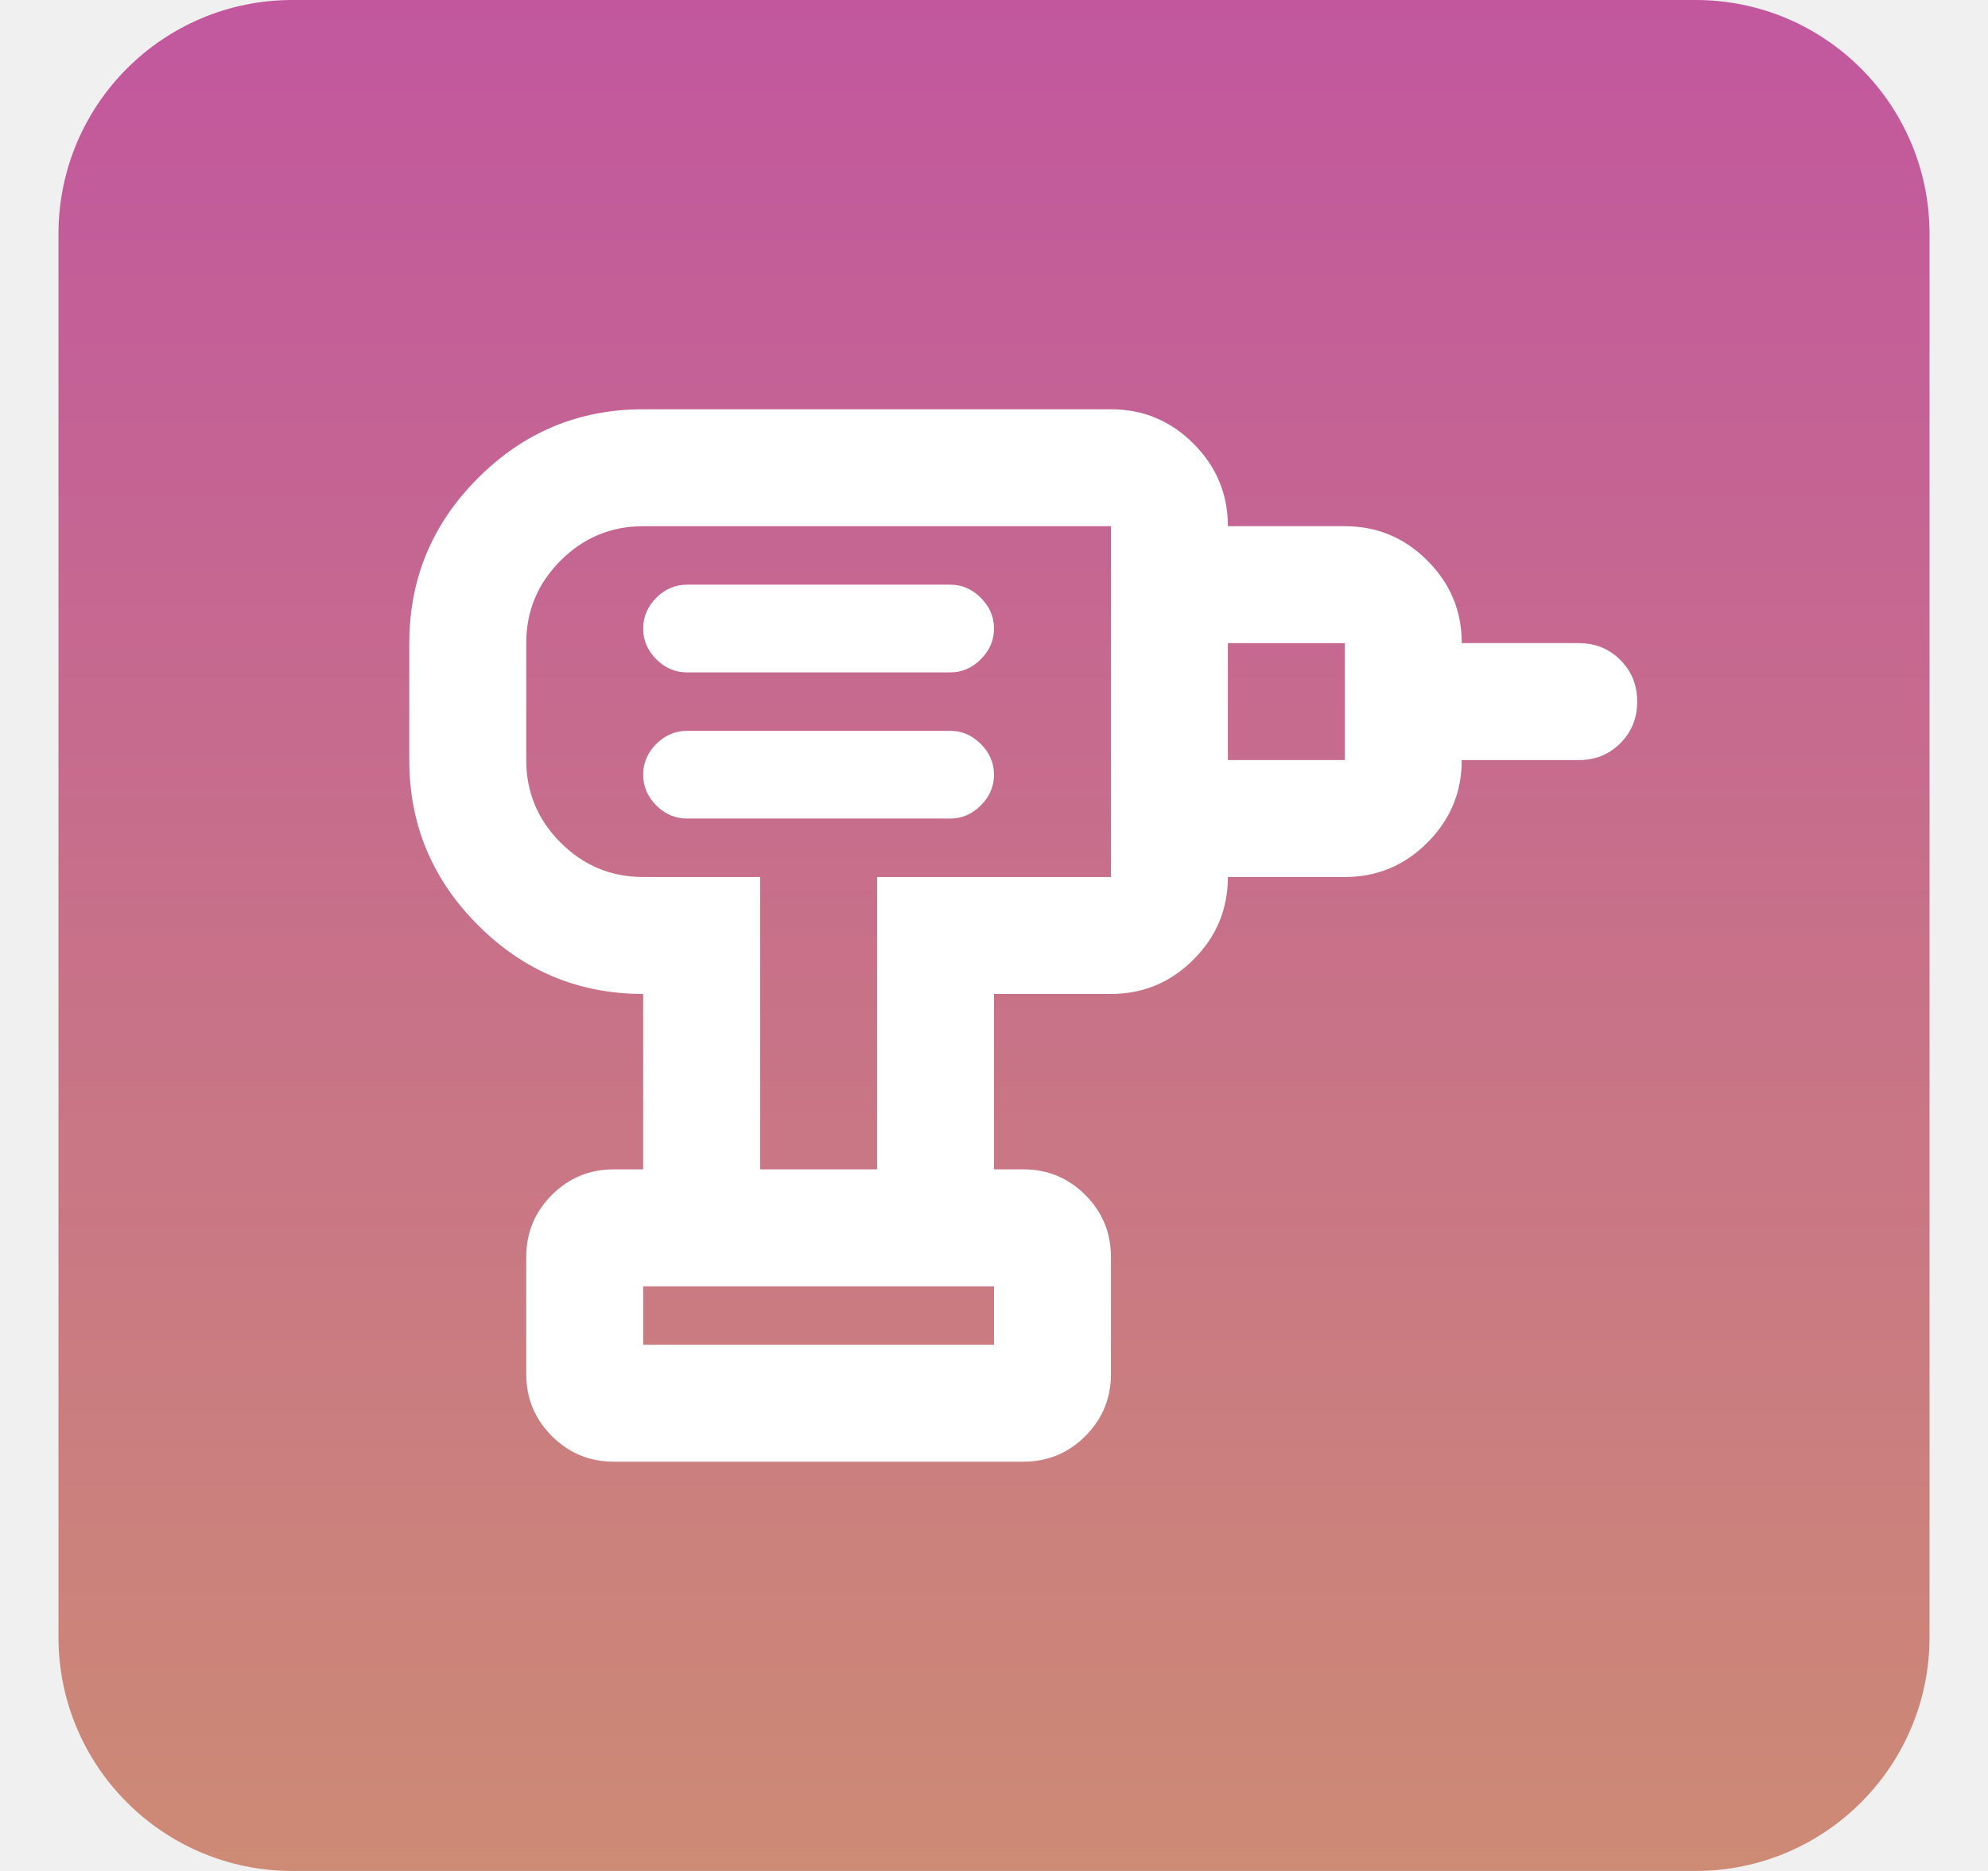
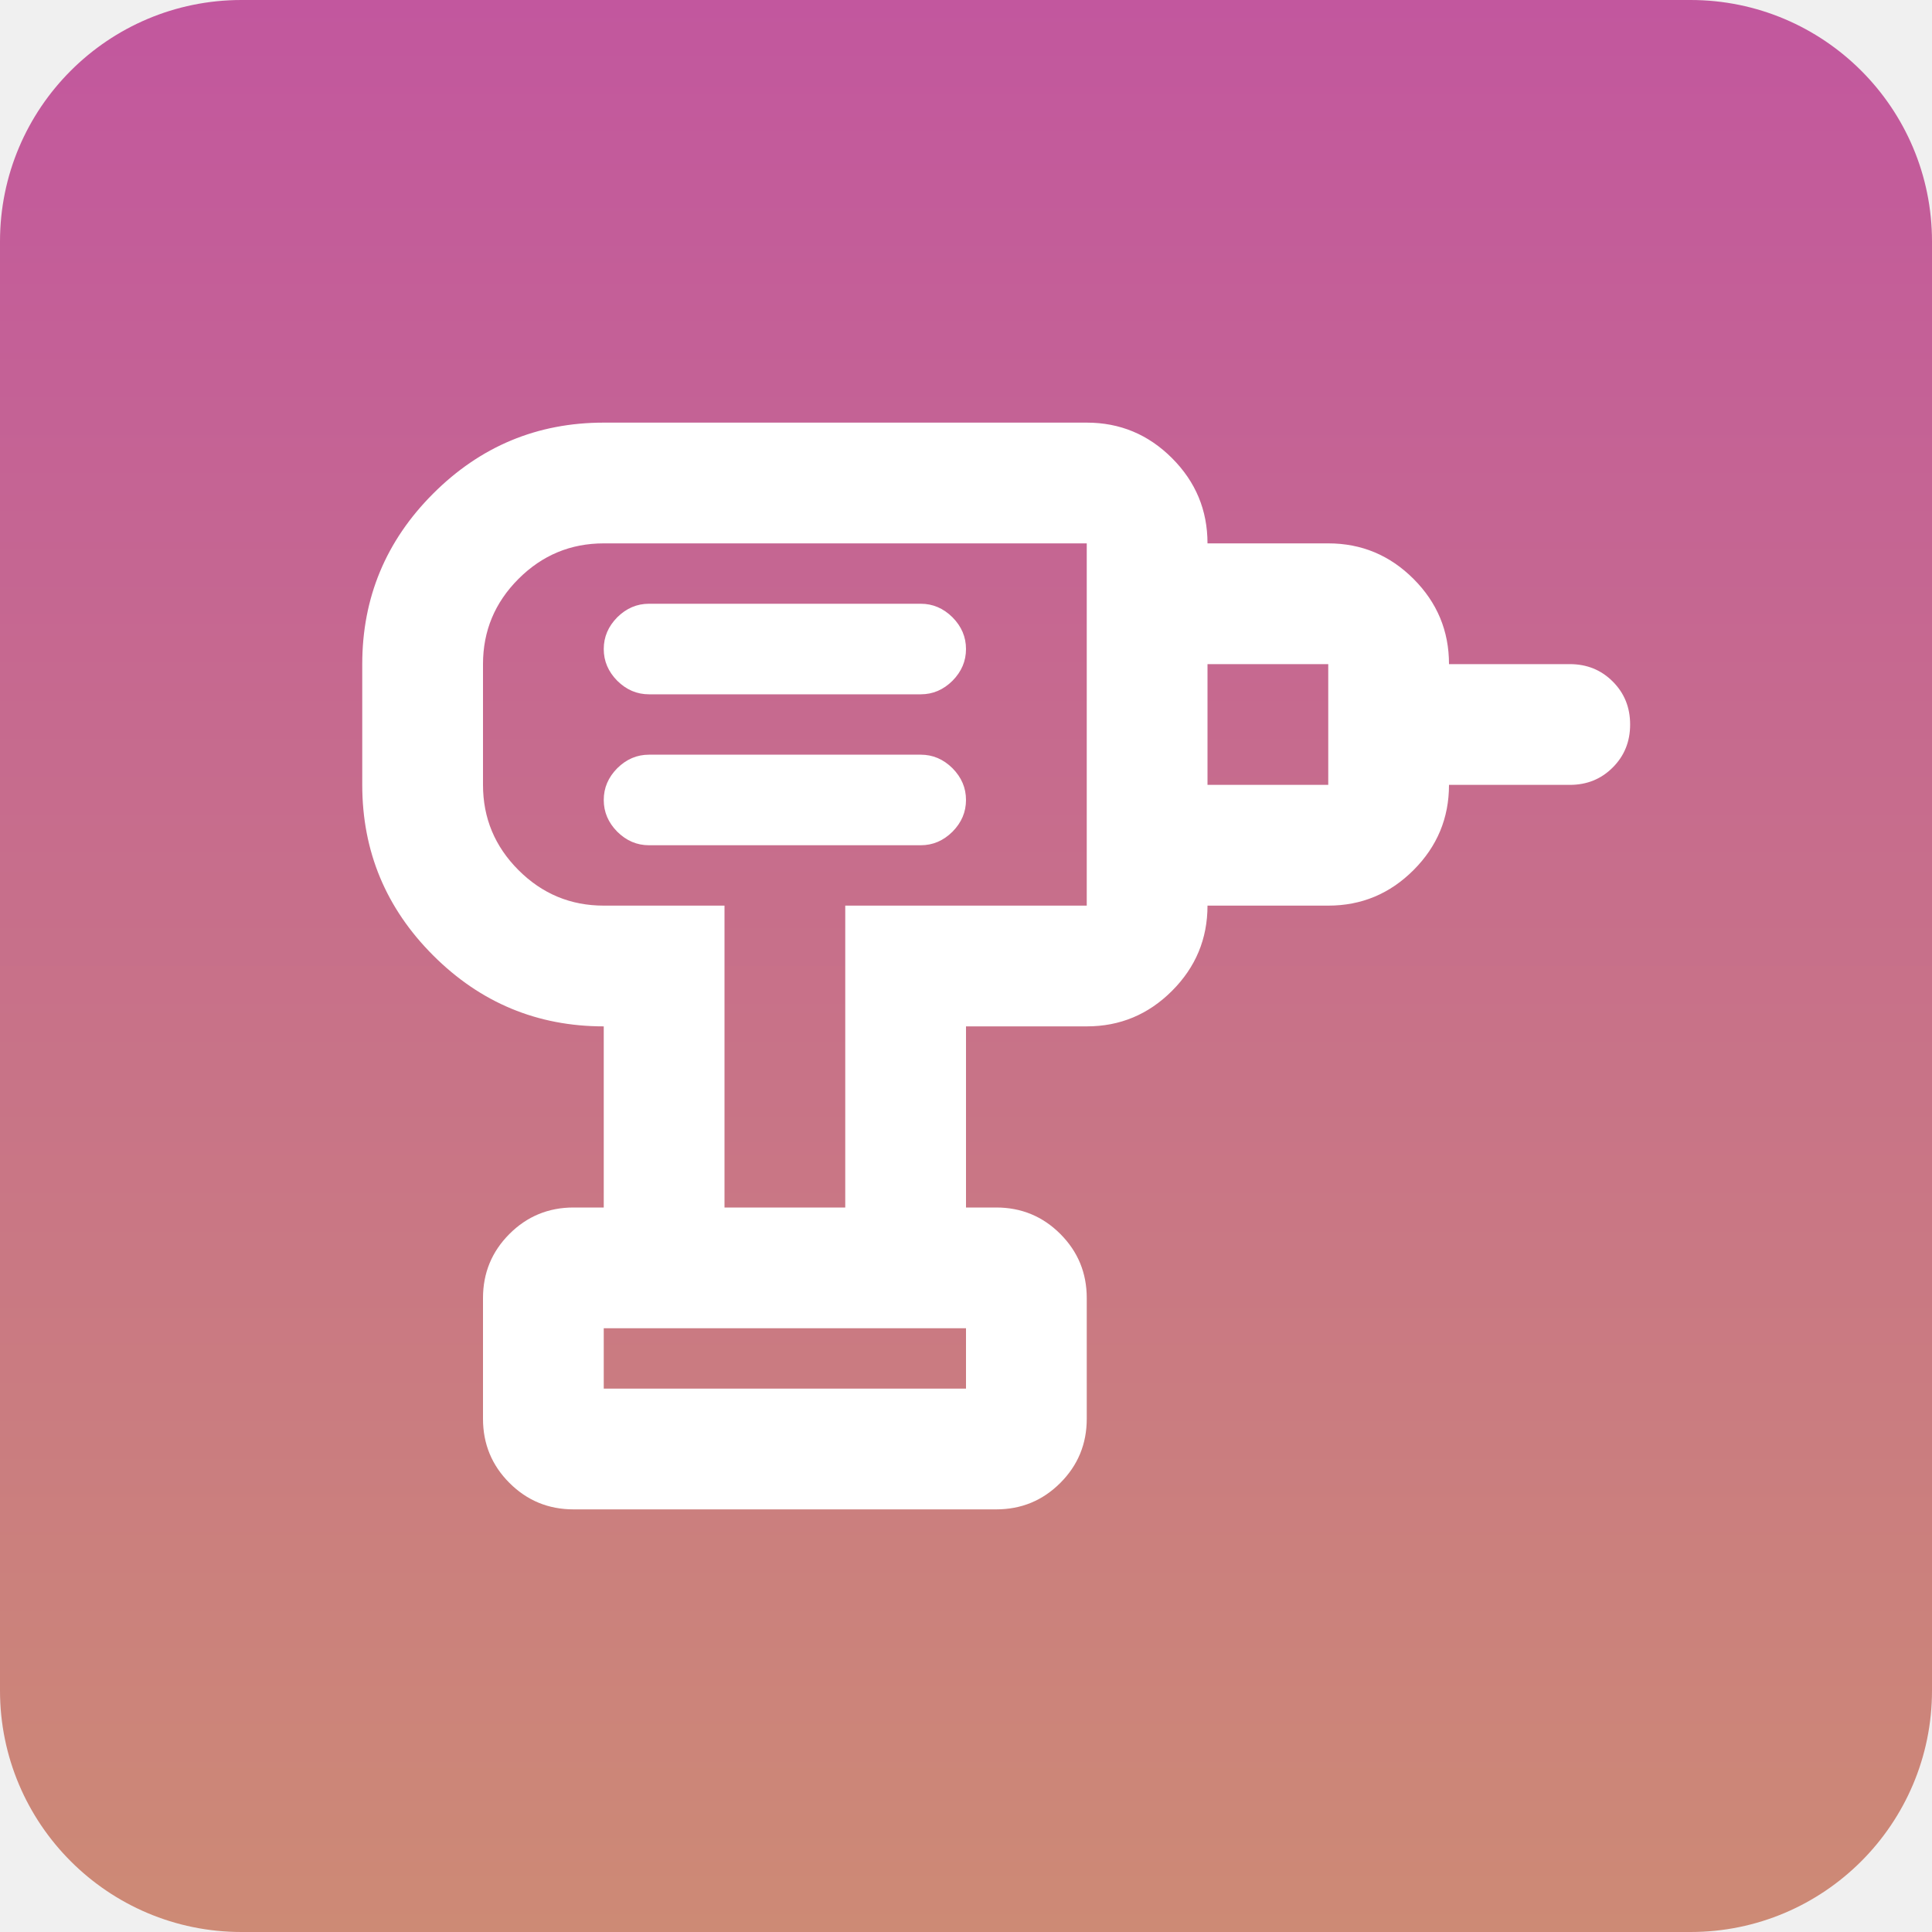
- <svg xmlns="http://www.w3.org/2000/svg" width="17" height="16" viewBox="0 0 17 16" fill="none">
+ <svg xmlns="http://www.w3.org/2000/svg" width="16" height="16" viewBox="0 0 16 16" fill="none">
  <g clip-path="url(#clip0_401_61)">
-     <rect x="0.5" width="16" height="16" fill="url(#paint0_linear_401_61)" />
-     <path d="M5.5 11.5H8.5V11H5.5V11.5ZM5.875 7H8.125C8.225 7 8.312 6.963 8.387 6.888C8.463 6.812 8.5 6.725 8.5 6.625C8.5 6.525 8.463 6.438 8.387 6.362C8.312 6.287 8.225 6.25 8.125 6.25H5.875C5.775 6.25 5.688 6.287 5.612 6.362C5.537 6.438 5.5 6.525 5.5 6.625C5.5 6.725 5.537 6.812 5.612 6.888C5.688 6.963 5.775 7 5.875 7ZM5.875 5.75H8.125C8.225 5.75 8.312 5.713 8.387 5.638C8.463 5.562 8.5 5.475 8.5 5.375C8.5 5.275 8.463 5.188 8.387 5.112C8.312 5.037 8.225 5 8.125 5H5.875C5.775 5 5.688 5.037 5.612 5.112C5.537 5.188 5.5 5.275 5.5 5.375C5.5 5.475 5.537 5.562 5.612 5.638C5.688 5.713 5.775 5.75 5.875 5.75ZM10.5 7.5V6.5H11.5V5.5H10.5V4.5H11.5C11.775 4.5 12.01 4.598 12.206 4.794C12.402 4.99 12.5 5.225 12.5 5.5H13.5C13.642 5.5 13.76 5.548 13.856 5.644C13.952 5.74 14 5.858 14 6C14 6.142 13.952 6.26 13.856 6.356C13.76 6.452 13.642 6.5 13.5 6.5H12.5C12.5 6.775 12.402 7.01 12.206 7.206C12.01 7.402 11.775 7.5 11.5 7.5H10.5ZM8.5 10H7.5V7.5H9.5V4.5H5.5C5.225 4.5 4.99 4.598 4.794 4.794C4.598 4.99 4.5 5.225 4.5 5.5V6.5C4.5 6.775 4.598 7.01 4.794 7.206C4.99 7.402 5.225 7.5 5.5 7.5H6.5V10H5.5V8.5C4.95 8.5 4.479 8.304 4.088 7.912C3.696 7.521 3.5 7.05 3.5 6.5V5.5C3.5 4.95 3.696 4.479 4.088 4.088C4.479 3.696 4.95 3.5 5.5 3.5H9.5C9.775 3.5 10.01 3.598 10.206 3.794C10.402 3.99 10.5 4.225 10.5 4.5V7.5C10.5 7.775 10.402 8.01 10.206 8.206C10.01 8.402 9.775 8.5 9.5 8.5H8.5V10ZM5.25 12.5C5.042 12.5 4.865 12.427 4.719 12.281C4.573 12.135 4.5 11.958 4.5 11.75V10.75C4.5 10.542 4.573 10.365 4.719 10.219C4.865 10.073 5.042 10 5.25 10H8.75C8.958 10 9.135 10.073 9.281 10.219C9.427 10.365 9.5 10.542 9.5 10.75V11.75C9.5 11.958 9.427 12.135 9.281 12.281C9.135 12.427 8.958 12.5 8.75 12.5H5.25Z" fill="white" />
+     <rect width="16" height="16" fill="url(#paint0_linear_401_61)" />
+     <path d="M5 11.5H8V11H5V11.5ZM5.375 7H7.625C7.725 7 7.812 6.963 7.888 6.888C7.963 6.812 8 6.725 8 6.625C8 6.525 7.963 6.438 7.888 6.362C7.812 6.287 7.725 6.25 7.625 6.25H5.375C5.275 6.25 5.188 6.287 5.112 6.362C5.037 6.438 5 6.525 5 6.625C5 6.725 5.037 6.812 5.112 6.888C5.188 6.963 5.275 7 5.375 7ZM5.375 5.75H7.625C7.725 5.75 7.812 5.713 7.888 5.638C7.963 5.562 8 5.475 8 5.375C8 5.275 7.963 5.188 7.888 5.112C7.812 5.037 7.725 5 7.625 5H5.375C5.275 5 5.188 5.037 5.112 5.112C5.037 5.188 5 5.275 5 5.375C5 5.475 5.037 5.562 5.112 5.638C5.188 5.713 5.275 5.75 5.375 5.75ZM10 7.5V6.5H11V5.5H10V4.5H11C11.275 4.5 11.51 4.598 11.706 4.794C11.902 4.99 12 5.225 12 5.5H13C13.142 5.5 13.26 5.548 13.356 5.644C13.452 5.74 13.5 5.858 13.5 6C13.5 6.142 13.452 6.26 13.356 6.356C13.26 6.452 13.142 6.5 13 6.5H12C12 6.775 11.902 7.01 11.706 7.206C11.51 7.402 11.275 7.5 11 7.5H10ZM8 10H7V7.5H9V4.5H5C4.725 4.5 4.49 4.598 4.294 4.794C4.098 4.99 4 5.225 4 5.5V6.5C4 6.775 4.098 7.01 4.294 7.206C4.49 7.402 4.725 7.5 5 7.5H6V10H5V8.5C4.45 8.5 3.979 8.304 3.587 7.912C3.196 7.521 3 7.05 3 6.5V5.5C3 4.95 3.196 4.479 3.587 4.088C3.979 3.696 4.45 3.5 5 3.5H9C9.275 3.5 9.51 3.598 9.706 3.794C9.902 3.99 10 4.225 10 4.5V7.5C10 7.775 9.902 8.01 9.706 8.206C9.51 8.402 9.275 8.5 9 8.5H8V10ZM4.75 12.5C4.542 12.5 4.365 12.427 4.219 12.281C4.073 12.135 4 11.958 4 11.75V10.75C4 10.542 4.073 10.365 4.219 10.219C4.365 10.073 4.542 10 4.75 10H8.25C8.458 10 8.635 10.073 8.781 10.219C8.927 10.365 9 10.542 9 10.75V11.75C9 11.958 8.927 12.135 8.781 12.281C8.635 12.427 8.458 12.5 8.25 12.5H4.75Z" fill="white" />
  </g>
  <defs>
-     <linearGradient id="paint0_linear_401_61" x1="8.5" y1="0" x2="8.5" y2="16" gradientUnits="userSpaceOnUse">
+     <linearGradient id="paint0_linear_401_61" x1="8" y1="0" x2="8" y2="16" gradientUnits="userSpaceOnUse">
      <stop stop-color="#C2579E" />
      <stop offset="1" stop-color="#CD8A75" />
    </linearGradient>
    <clipPath id="clip0_401_61">
-       <rect x="0.5" width="16" height="16" rx="2" fill="white" />
+       <rect width="16" height="16" rx="2" fill="white" />
    </clipPath>
  </defs>
</svg>
